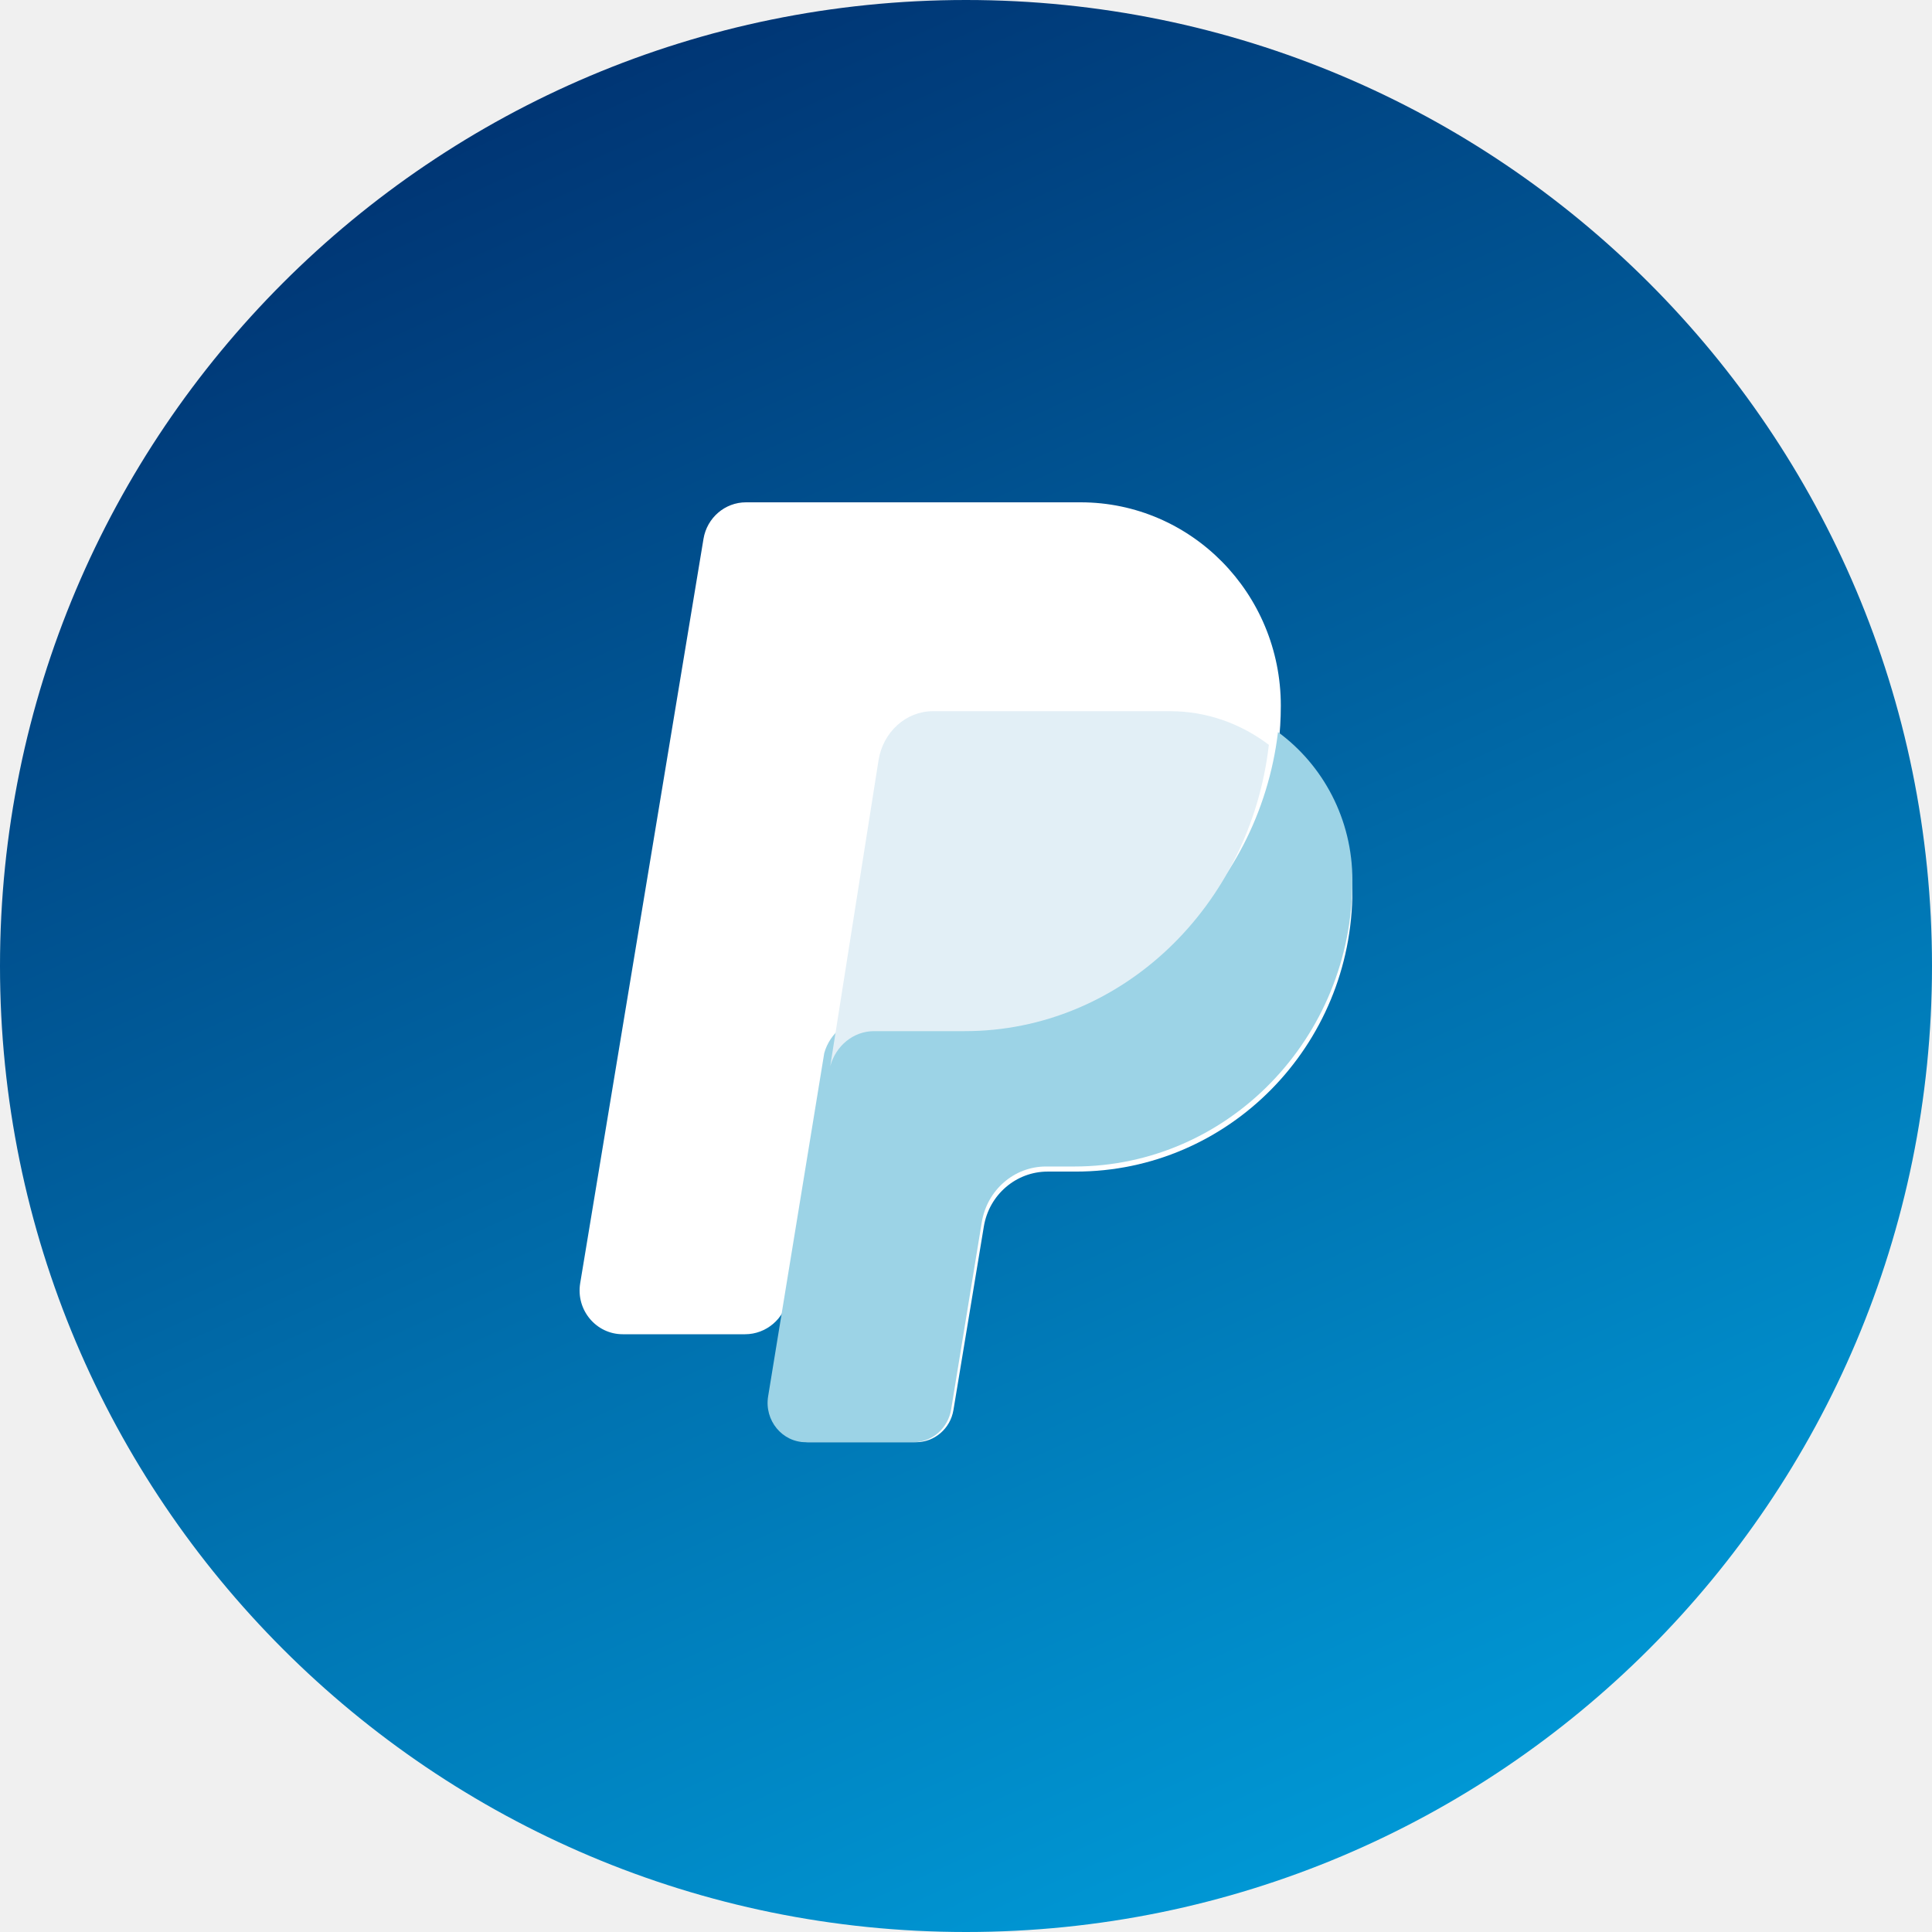
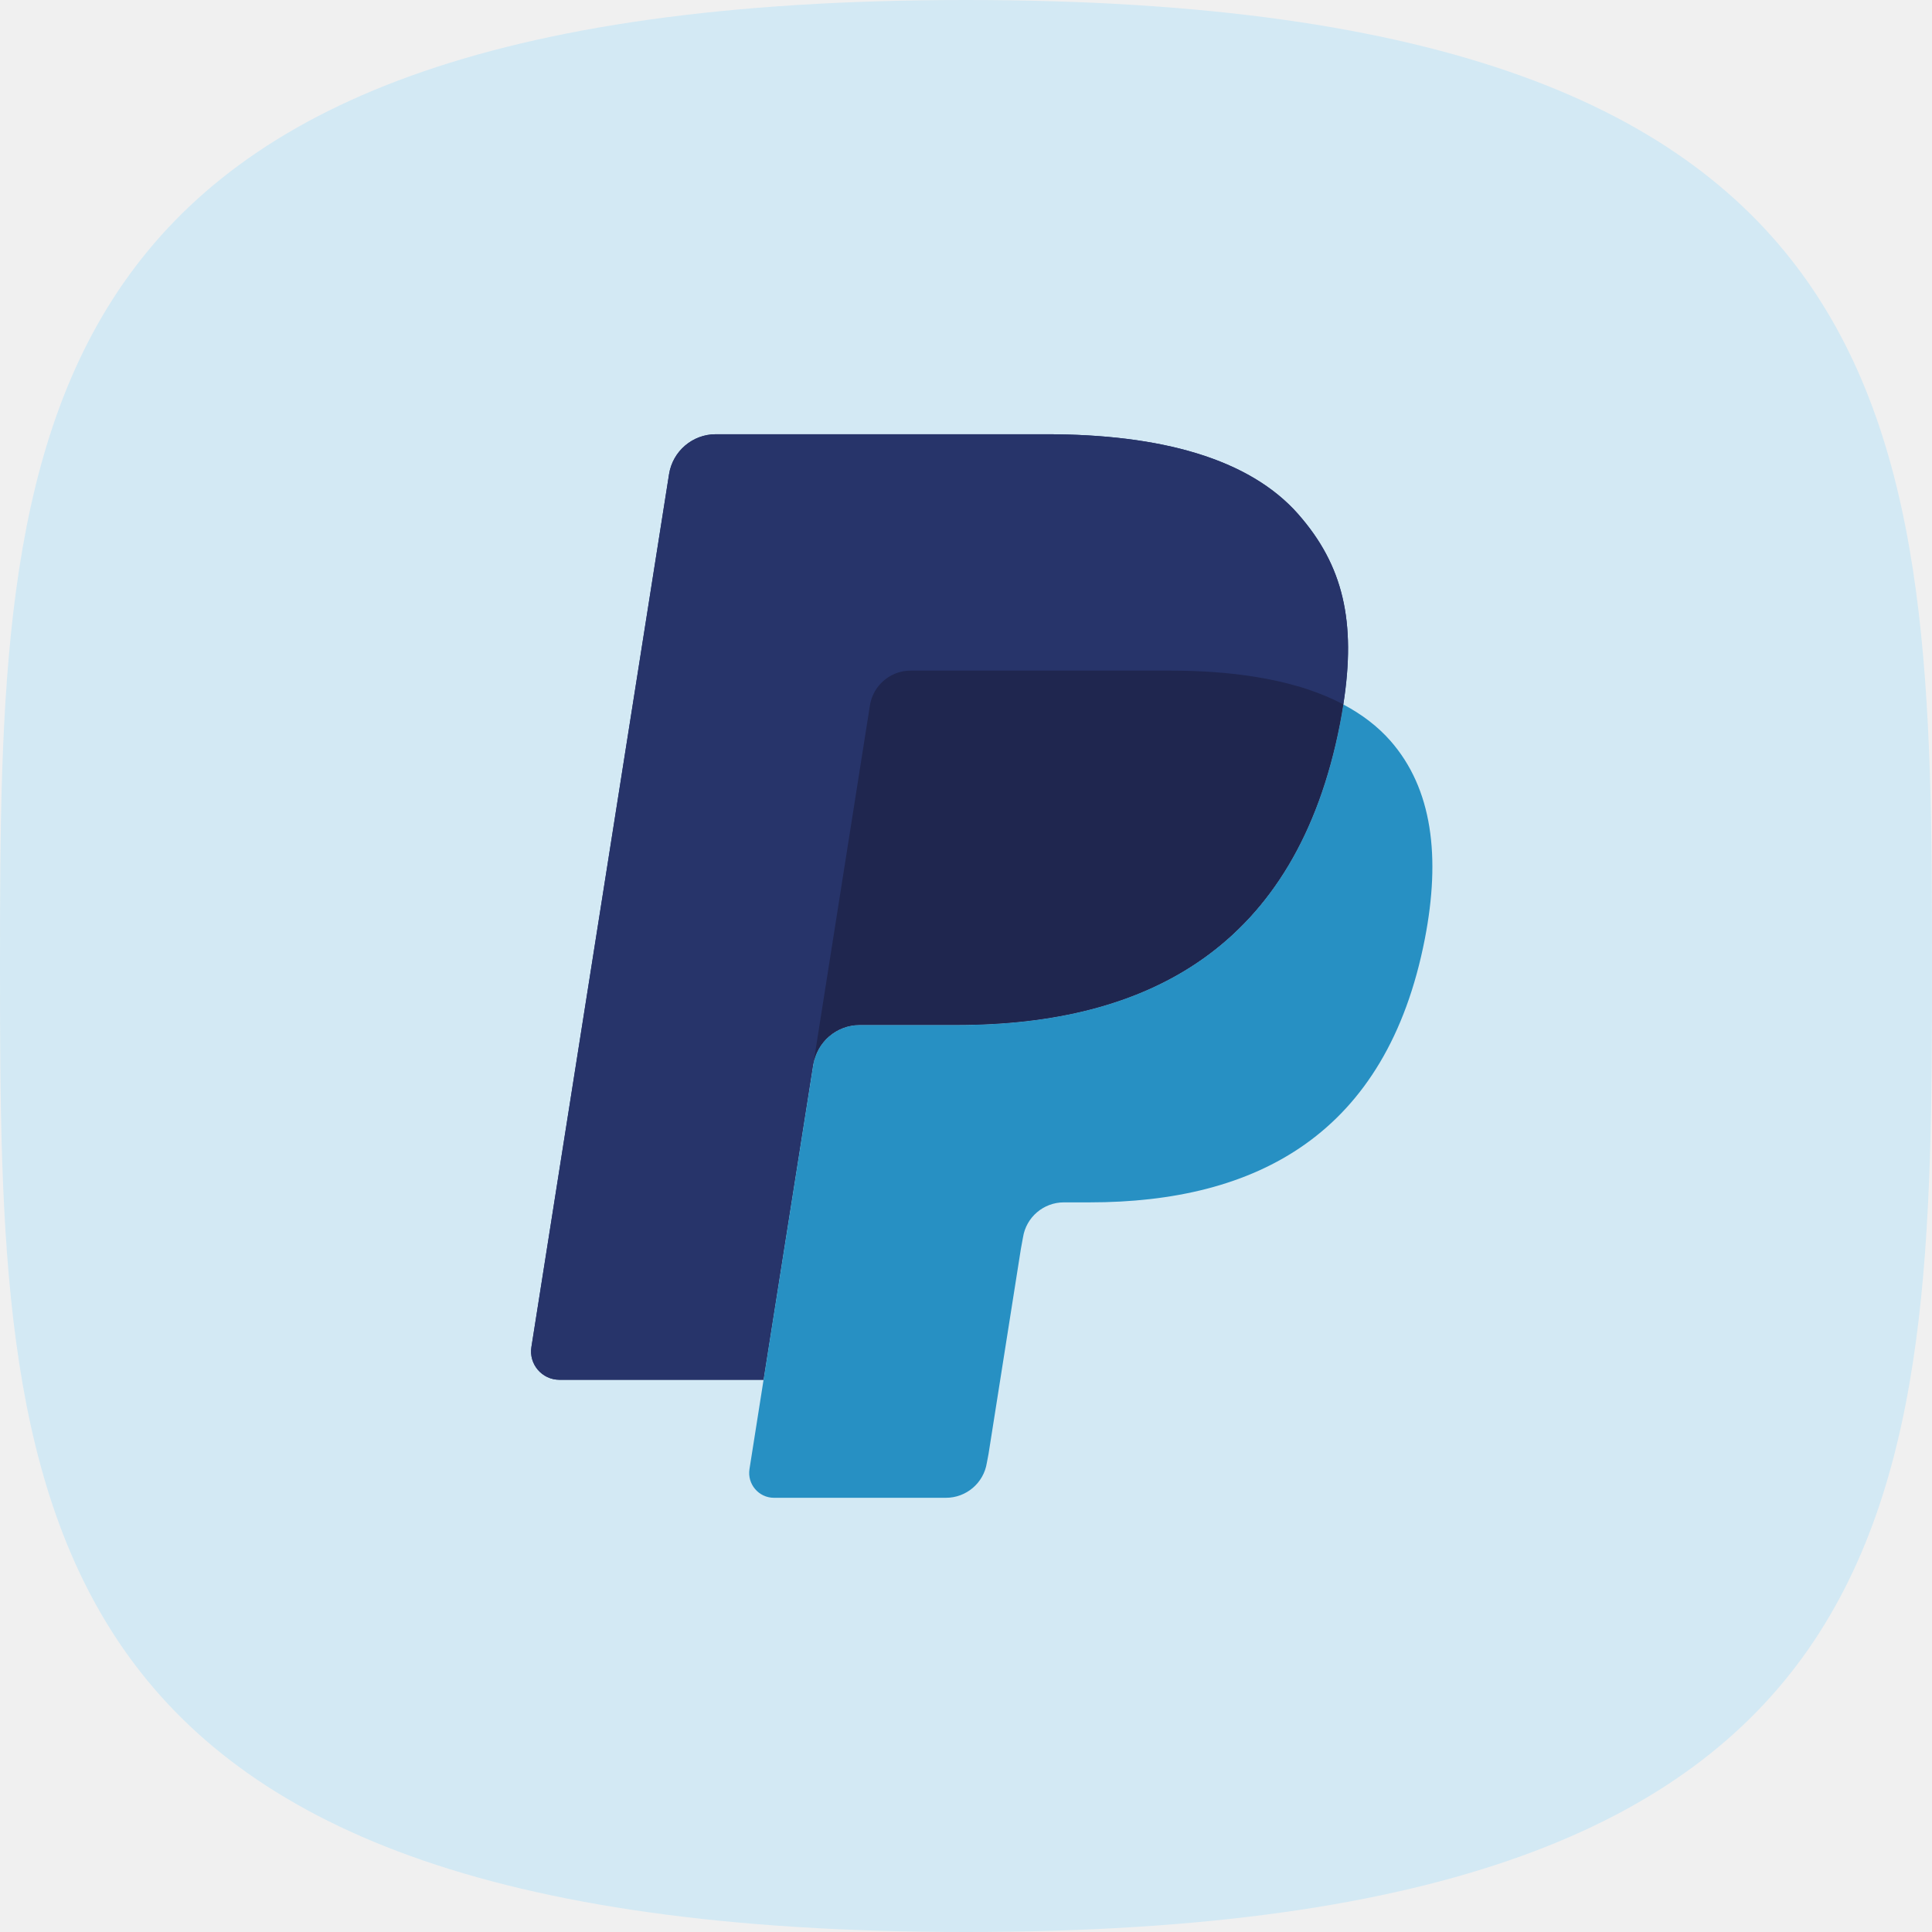
- <svg xmlns="http://www.w3.org/2000/svg" width="100px" height="100px" viewBox="0 0 100 100" version="1.1">
+ <svg xmlns="http://www.w3.org/2000/svg" id="Layer_1" data-name="Layer 1" viewBox="0 0 544.22 544.22">
  <defs>
-     <linearGradient x1="24.582%" y1="7.527%" x2="66.434%" y2="100%" id="linearGradient-1">
-       <stop stop-color="#003675" offset="0%" />
-       <stop stop-color="#009AD7" offset="100%" />
-     </linearGradient>
+     <style>
+       .cls-1 {
+         fill: #d3e9f4;
+       }
+ 
+       .cls-2 {
+         fill: #1f264f;
+       }
+ 
+       .cls-3 {
+         fill: #2790c3;
+       }
+ 
+       .cls-4 {
+         fill: #27346a;
+       }
+     </style>
  </defs>
-   <g id="Icons" stroke="none" stroke-width="1" fill="none" fill-rule="evenodd">
-     <g id="icon">
-       <circle id="Combined-Shape" fill="url(#linearGradient-1)" cx="50" cy="50" r="50" />
-       <g id="paypal" transform="translate(30, 26)" fill-rule="nonzero">
-         <path d="M36.171,12.569 C36.252,11.899 36.295,11.218 36.295,10.526 C36.295,4.713 31.655,0 25.932,0 L8.613,0 C7.524,0 6.594,0.799 6.413,1.89 L0.031,40.417 C-0.198,41.8 0.852,43.06 2.232,43.06 L8.566,43.06 C9.655,43.06 10.603,42.261 10.783,41.17 C10.783,41.17 10.794,41.106 10.813,40.991 L10.813,40.991 L9.93,46.32 C9.729,47.538 10.653,48.649 11.87,48.649 L17.411,48.649 C18.371,48.649 19.191,47.944 19.35,46.983 L20.924,37.479 C21.196,35.841 22.592,34.641 24.227,34.641 L25.683,34.641 C33.59,34.641 40,28.13 40,20.098 C40,16.99 38.488,14.243 36.171,12.569 Z" id="Shape" fill="#FFFFFF" />
-         <path d="M36.149,11.892 C35.153,20.234 28.242,26.694 19.865,26.694 L15.005,26.694 C13.908,26.694 12.96,27.445 12.663,28.508 L9.758,46.276 C9.555,47.517 10.485,48.649 11.708,48.649 L17.281,48.649 C18.247,48.649 19.071,47.931 19.231,46.951 L20.815,37.269 C21.088,35.6 22.492,34.378 24.137,34.378 L25.601,34.378 C33.553,34.378 40,27.745 40,19.563 L40,19.563 C40,16.396 38.479,13.598 36.149,11.892 Z" id="Shape" fill="#9CD3E6" />
-         <path d="M15.237,27.372 L19.935,27.372 C28.033,27.372 34.712,20.905 35.676,12.553 C34.231,11.457 32.465,10.811 30.557,10.811 L18.293,10.811 C16.897,10.811 15.705,11.885 15.473,13.353 L12.973,29.189 C13.26,28.125 14.176,27.372 15.237,27.372 Z" id="Shape" fill="#E2EFF6" />
-       </g>
-     </g>
+   <path class="cls-1" d="m272.11,0C2.1,0,0,121.83,0,272.11s2.1,272.11,272.11,272.11,272.11-121.83,272.11-272.11S542.12,0,272.11,0Z" />
+   <g>
+     <path class="cls-4" d="m365.77,144.91c-13.87-15.81-38.95-22.59-71.03-22.59h-93.1c-6.56,0-12.14,4.77-13.17,11.25l-38.77,245.86c-.77,4.85,2.98,9.24,7.9,9.24h57.48l14.44-91.56-.45,2.87c1.03-6.47,6.56-11.25,13.12-11.25h27.31c53.66,0,95.67-21.79,107.94-84.84.36-1.86.68-3.68.95-5.45q-1.55-.82,0,0c3.65-23.3-.02-39.16-12.63-53.52" />
+     <path class="cls-4" d="m251.51,190.04c1.53-.73,3.24-1.14,5.03-1.14h72.99c8.64,0,16.71.56,24.07,1.75,2.11.34,4.16.73,6.15,1.18,1.99.44,3.92.94,5.79,1.48.94.27,1.86.56,2.76.85,3.62,1.21,6.99,2.62,10.09,4.27,3.65-23.31-.02-39.16-12.63-53.52-13.88-15.81-38.95-22.59-71.03-22.59h-93.11c-6.55,0-12.13,4.77-13.16,11.25l-38.77,245.85c-.77,4.86,2.98,9.24,7.89,9.24h57.48l29.95-189.91c.61-3.89,3.12-7.09,6.48-8.7Z" />
+     <path class="cls-3" d="m377.45,203.89c-12.27,63.04-54.29,84.84-107.94,84.84h-27.32c-6.55,0-12.09,4.77-13.11,11.25l-17.96,113.84c-.67,4.24,2.61,8.09,6.9,8.09h48.45c5.73,0,10.62-4.18,11.51-9.84l.47-2.47,9.13-57.87.59-3.2c.89-5.66,5.78-9.84,11.51-9.84h7.25c46.94,0,83.69-19.07,94.43-74.22,4.48-23.05,2.16-42.29-9.7-55.8-3.6-4.09-8.06-7.47-13.27-10.23-.28,1.78-.59,3.59-.95,5.45h0Z" />
+     <path class="cls-2" d="m365.55,193.31c-1.87-.55-3.8-1.04-5.79-1.48-1.99-.44-4.04-.83-6.15-1.17-7.38-1.19-15.43-1.76-24.08-1.76h-72.98c-1.8,0-3.51.41-5.03,1.14-3.37,1.62-5.87,4.8-6.48,8.7l-15.51,98.35-.45,2.87c1.02-6.47,6.55-11.25,13.11-11.25h27.32c53.66,0,95.67-21.79,107.94-84.84.36-1.86.67-3.67.95-5.45-3.11-1.64-6.47-3.06-10.09-4.26-.9-.3-1.82-.59-2.76-.86" />
  </g>
</svg>
